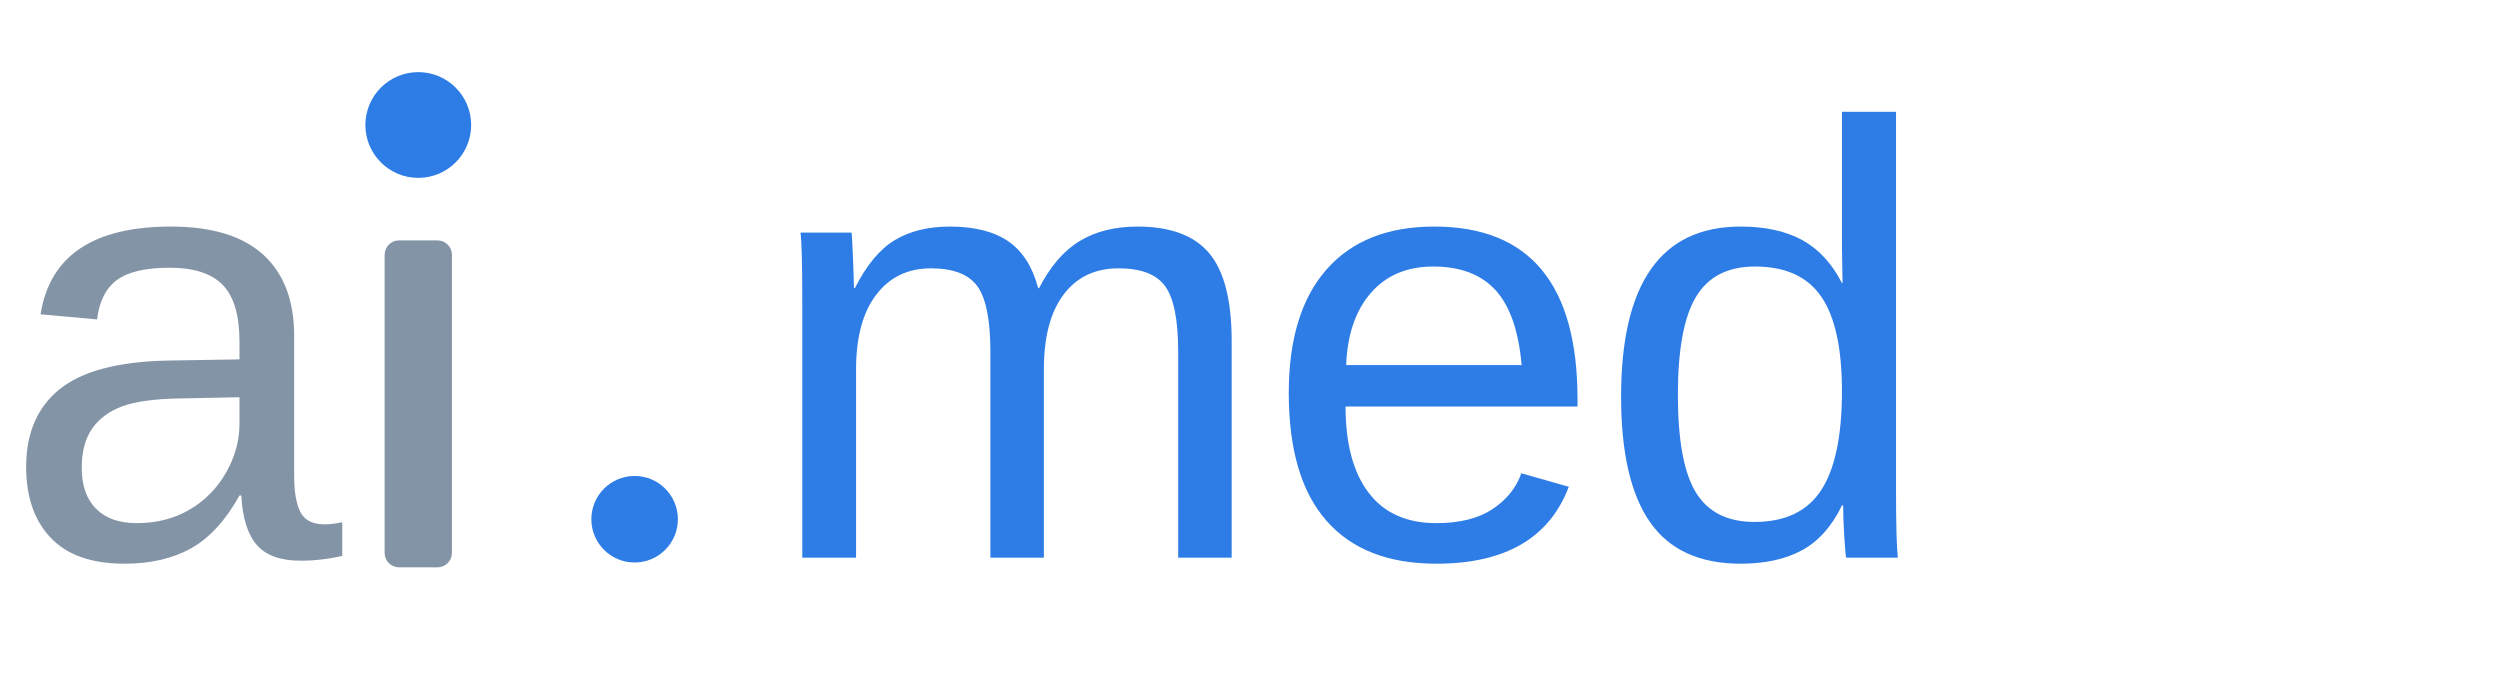
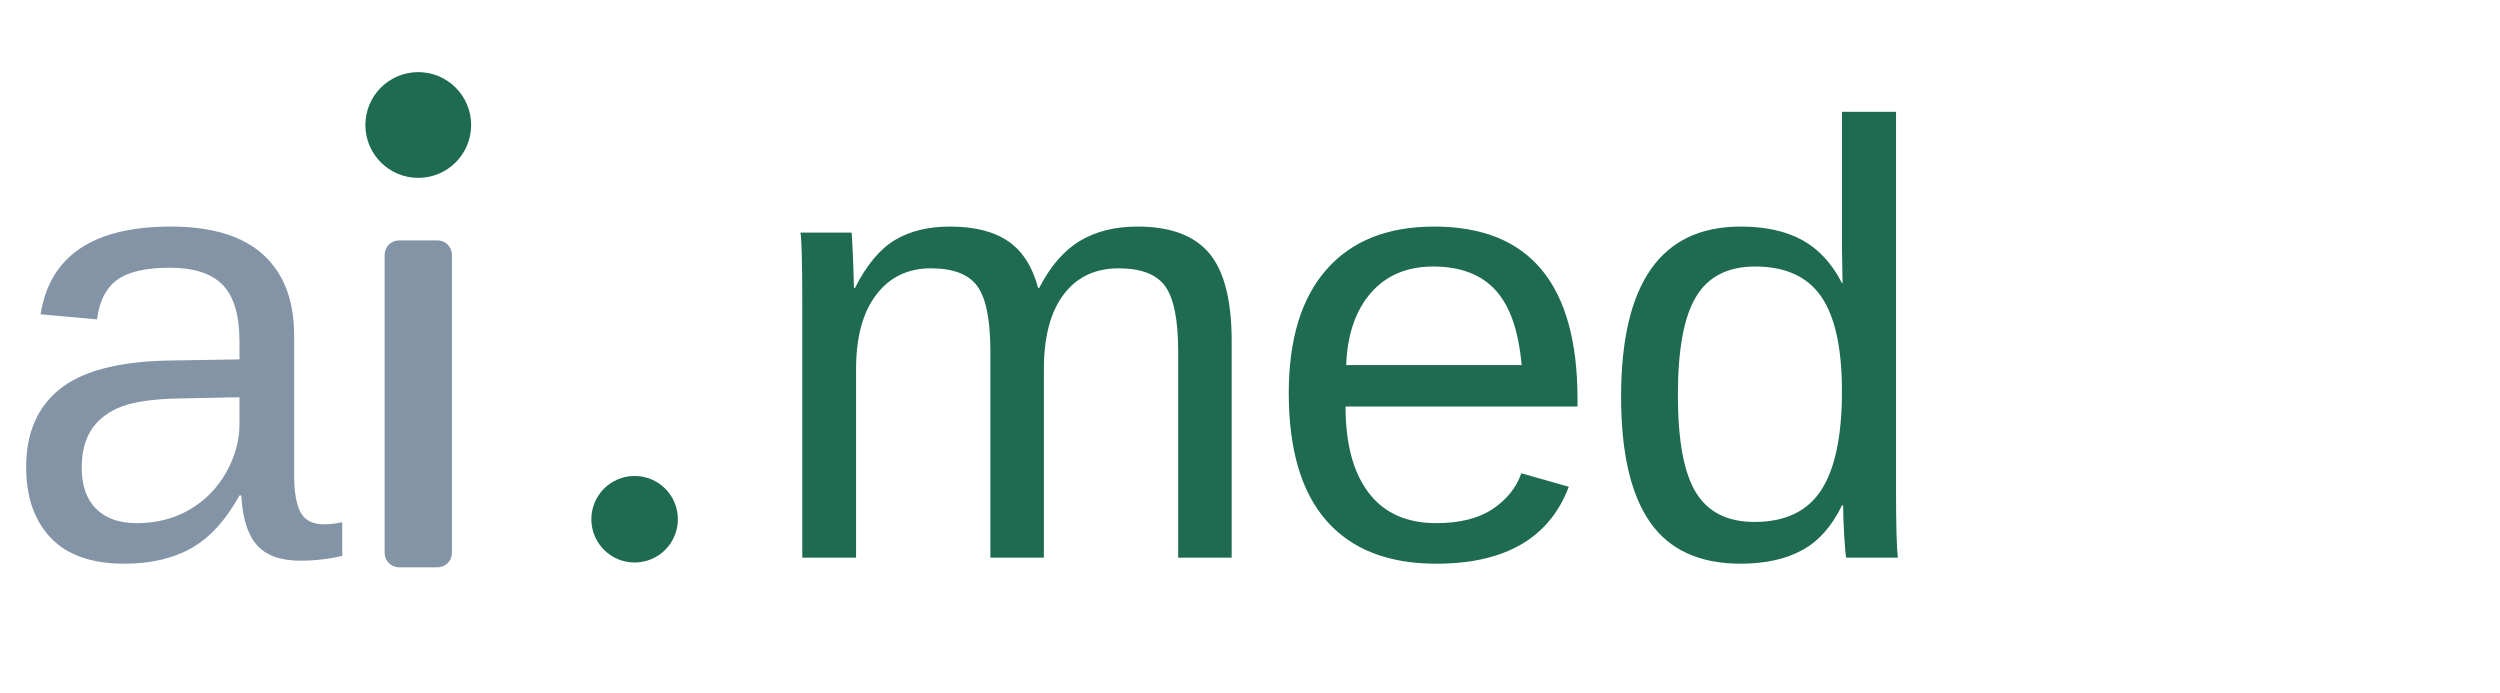
<svg xmlns="http://www.w3.org/2000/svg" viewBox="0 0 260 72" fill="none">
  <text x="0" y="58" font-family="'Segoe UI', 'Helvetica Neue', Arial, sans-serif" font-size="64" font-weight="400" fill="#8494A7" letter-spacing="-1">a</text>
  <rect x="40" y="25" width="7" height="34" rx="1.5" fill="#8494A7" />
-   <circle cx="43.5" cy="13" r="5.5" fill="#2E7DE6" />
-   <circle cx="66" cy="54" r="4.5" fill="#2E7DE6" />
-   <text x="79" y="58" font-family="'Segoe UI', 'Helvetica Neue', Arial, sans-serif" font-size="64" font-weight="400" fill="#2E7DE6" letter-spacing="-1">med</text>
+   <circle cx="43.5" cy="13" r="5.5" fill="#1E6B52" />
+   <circle cx="66" cy="54" r="4.5" fill="#1E6B52" />
+   <text x="79" y="58" font-family="'Segoe UI', 'Helvetica Neue', Arial, sans-serif" font-size="64" font-weight="400" fill="#1E6B52" letter-spacing="-1">med</text>
</svg>
